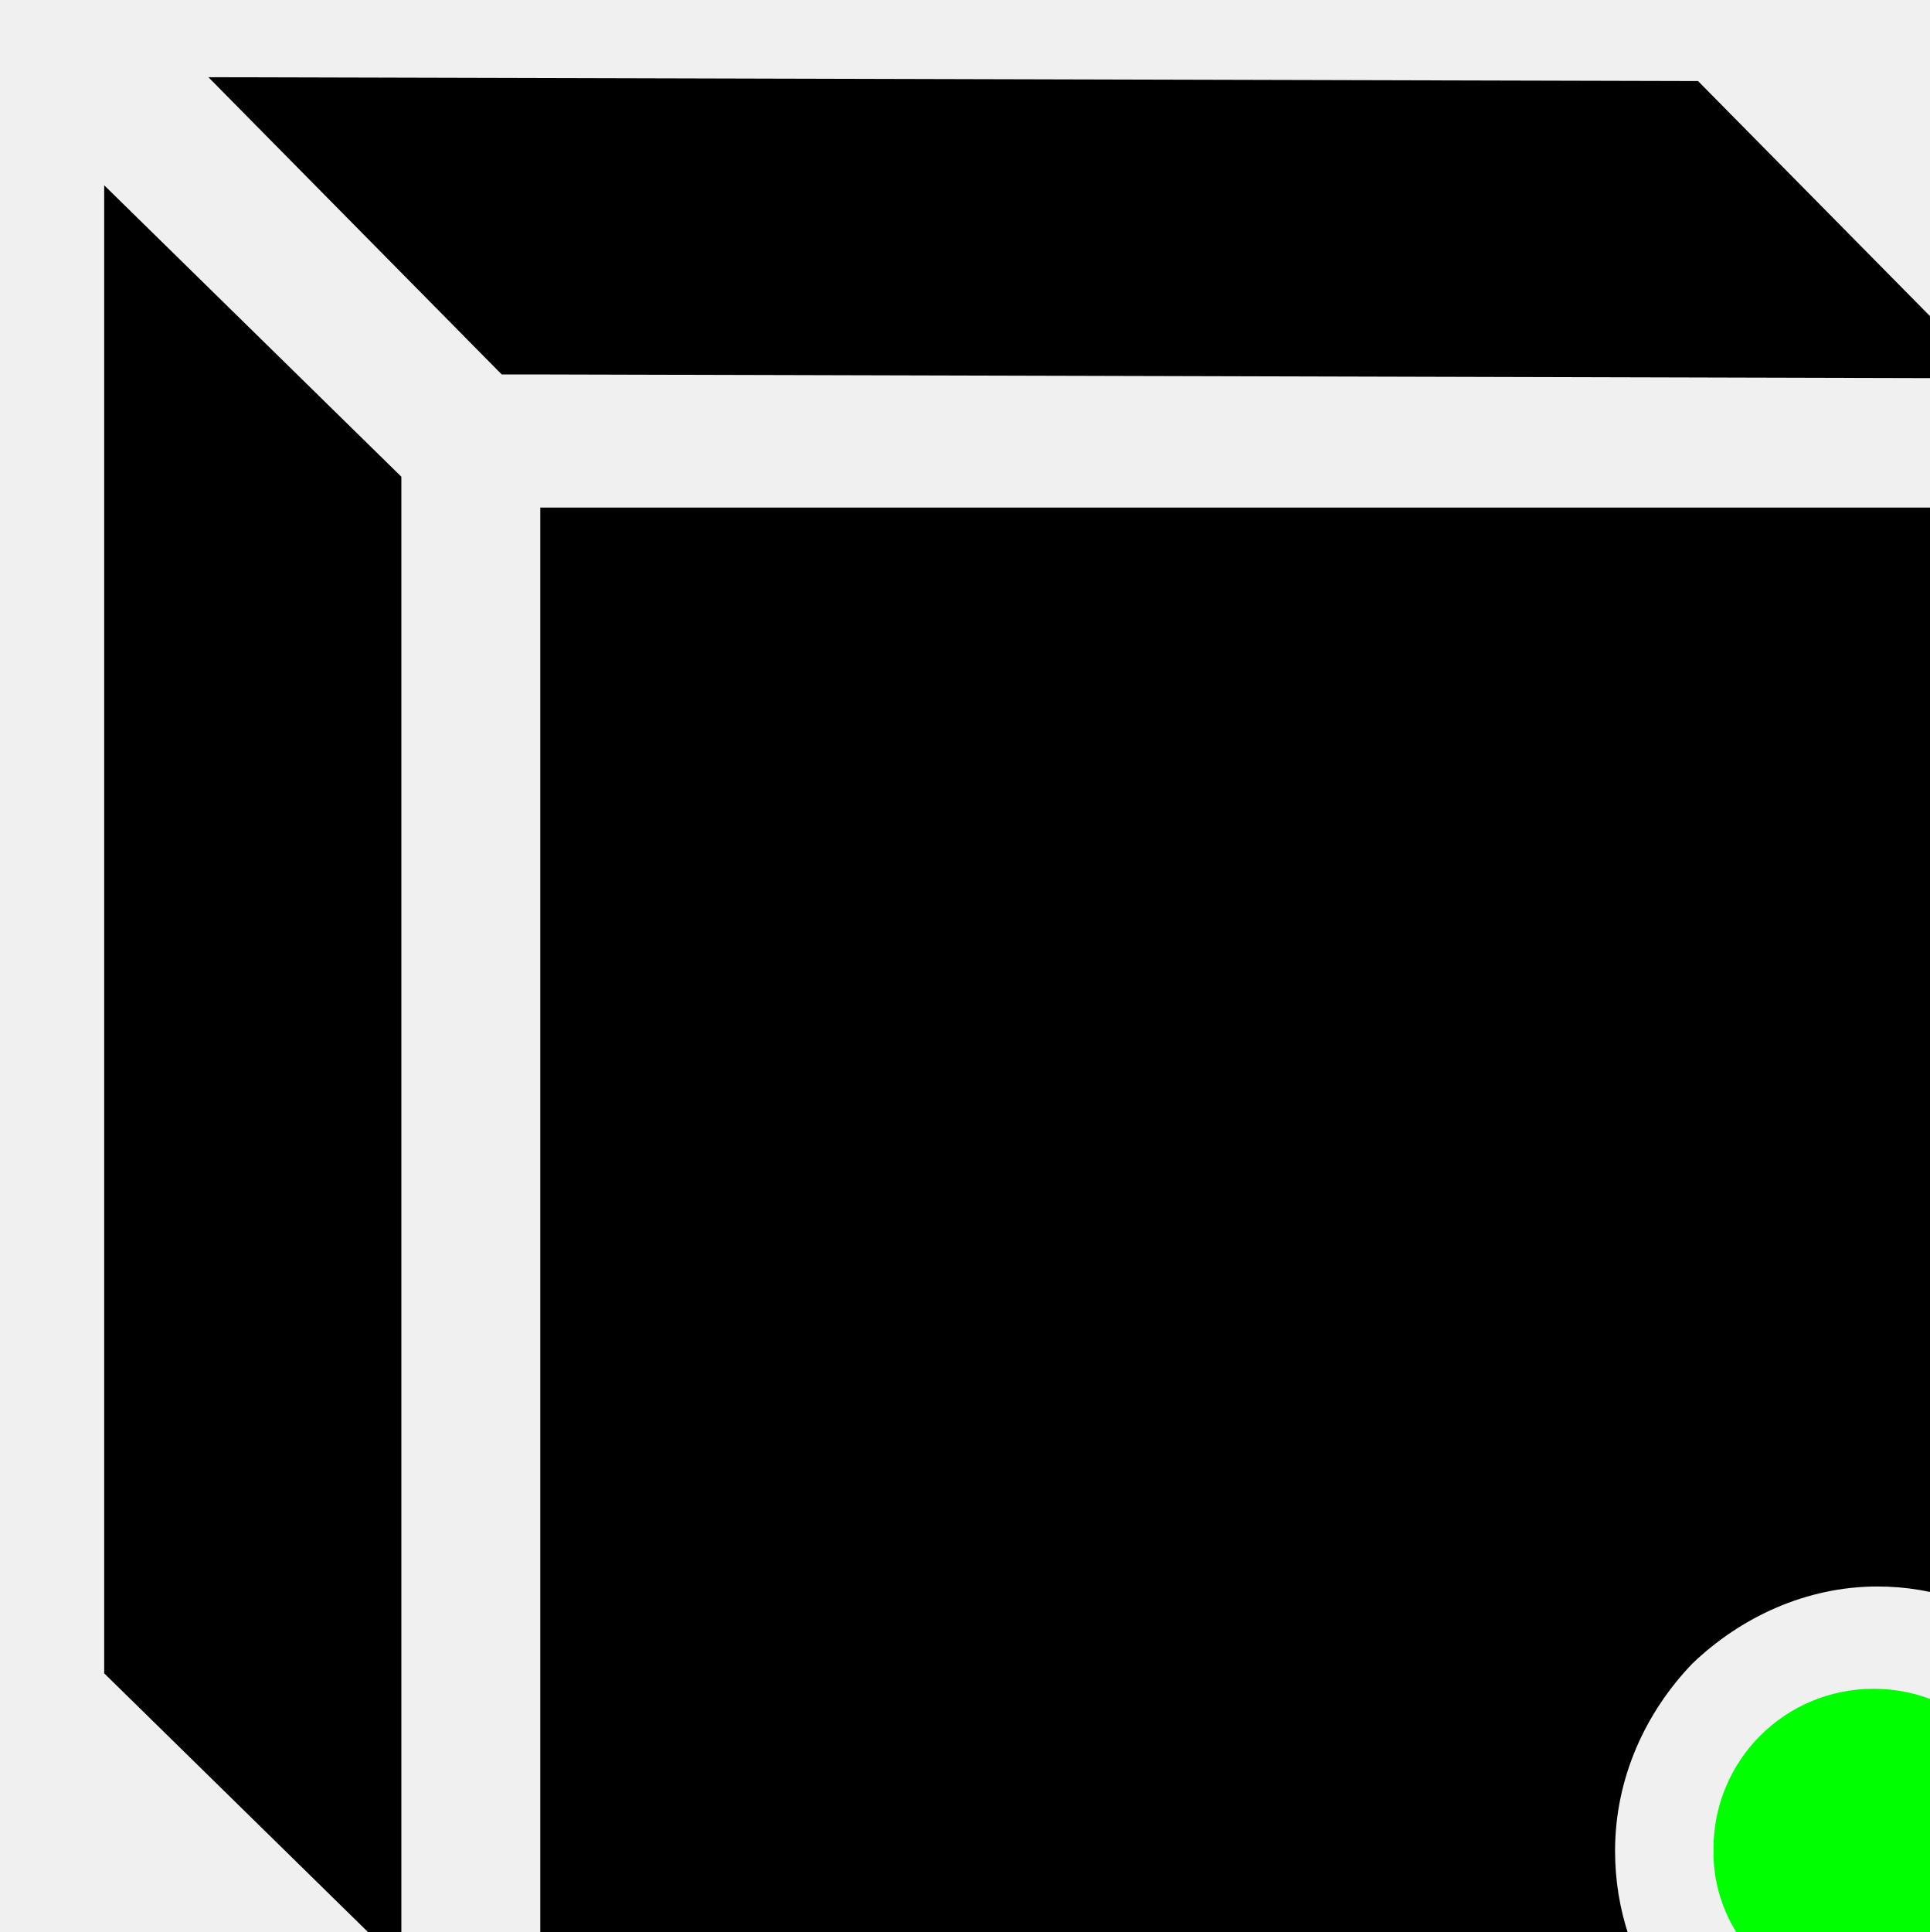
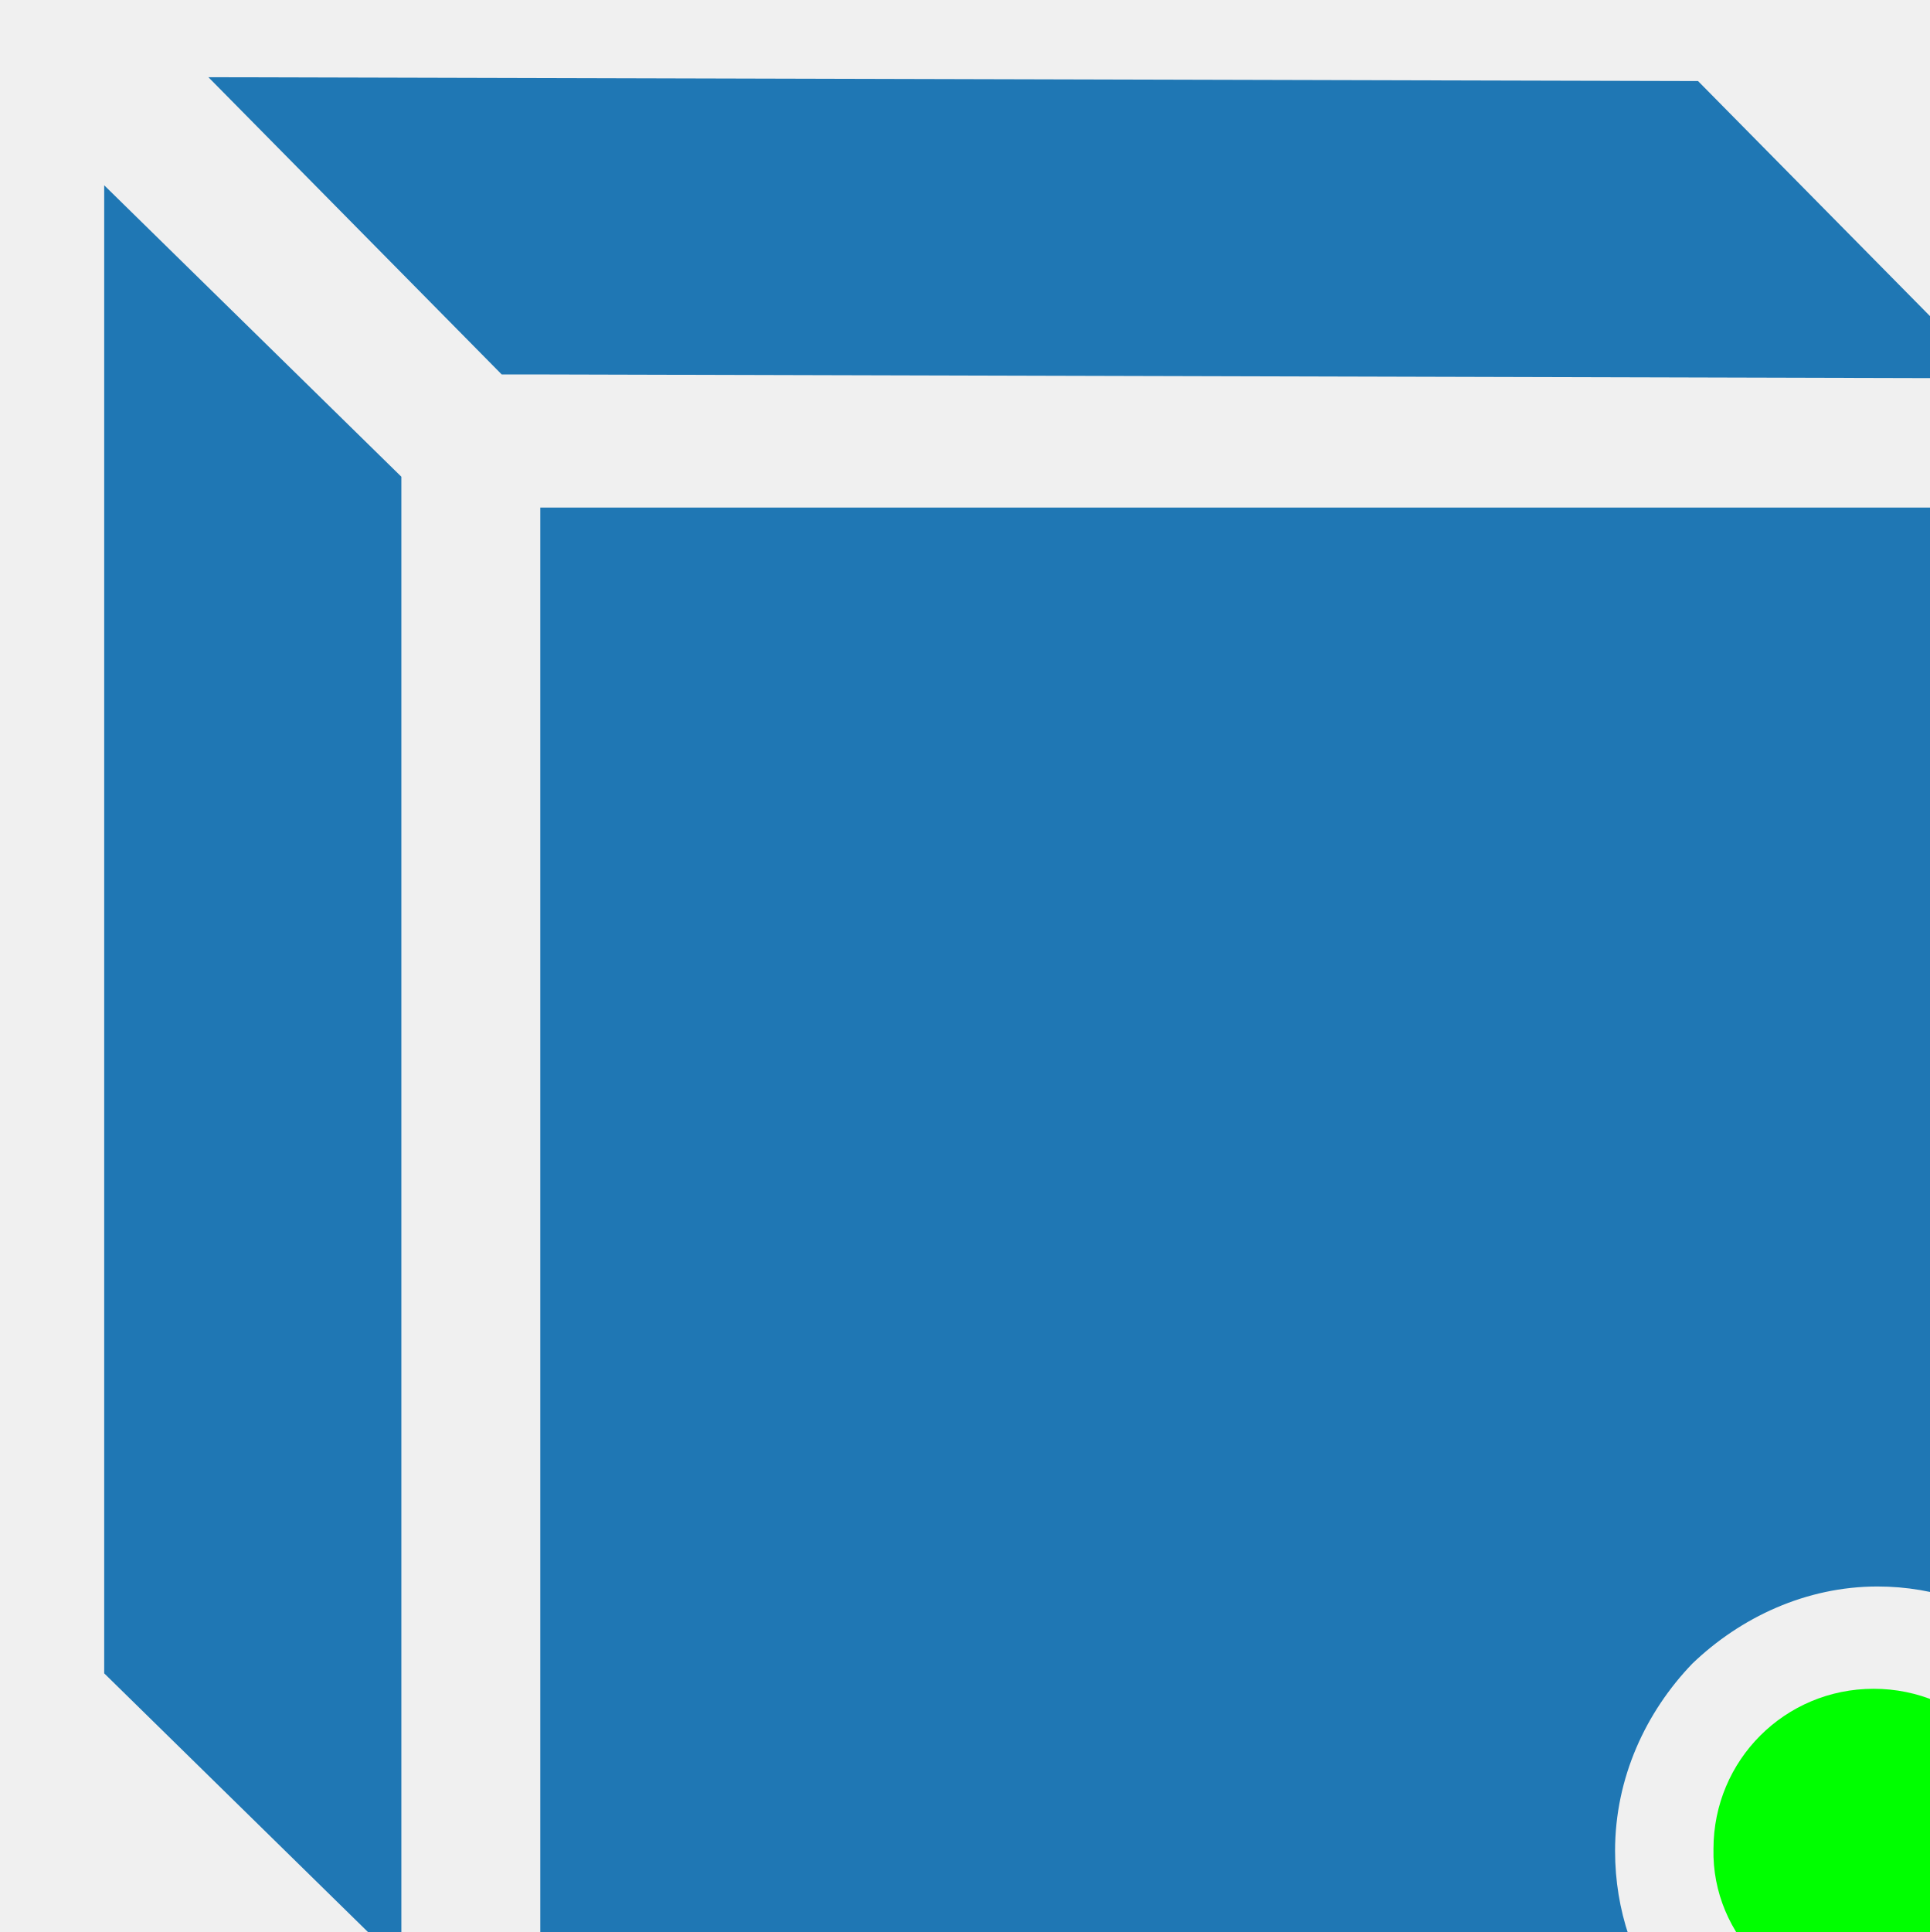
<svg xmlns="http://www.w3.org/2000/svg">
-   <g id="serverPhysicalShapeId">
+   <g id="serverPhysicalShapeId" fill="#1f77b4">
    <g id="svg_1">
      <polygon id="svg_7" fill="#FFFFFF" stroke="#FFFFFF" points="86,104.1 26.4,104.1 20.8,101.8 5.4,86.4 5.4,8 9.3,4.1 87.7,4.11.2,19.5 105.4,25.1 105.4,84.7 105.4,104.1" />
      <polygon id="svg_2" points="10.8,4 88,4.2 103.2,19.6 27.6,19.4 26,19.4 " />
      <path id="svg_3" d="M105.4,26.3V85c-2.3-1.8-5.1-2.8-8.1-2.8c-3.7,0-7.1,1.6-9.6,4l0,0l0,0c-2.4,2.5-4,5.9-4,9.7c0,3.1,1,5.9,2.7,8.2H28V26.3L105.4,26.3C105.4,26.3,105.4,26.3,105.4,26.3z M99.1,93.9c-0.5-0.5-1.2-0.8-2-0.8s-1.5,0.3-2,0.8l0,0c-0.5,0.5-0.8,1.2-0.8,2s0.3,1.5,0.8,2l0,0c0.5,0.5,1.2,0.8,2,0.8s1.5-0.3,2-0.8l0,0c0.5-0.5,0.8-1.2,0.8-2S99.6,94.3,99.1,93.9L99.1,93.9z" />
      <path id="svg_4" fill="#00FF00" d="M97.1,104.1c4.6,0,8.3-3.7,8.3-8.3c0-4.6-3.7-8.3-8.3-8.3c-4.6,0-8.3,3.7-8.3,8.3C88.7,100.3,92.5,104.1,97.1,104.1z" />
      <polygon id="svg_5" points="20.8,101.8 5.4,86.7 5.4,9.6 20.8,24.7 20.8,26.4" />
    </g>
  </g>
</svg>
